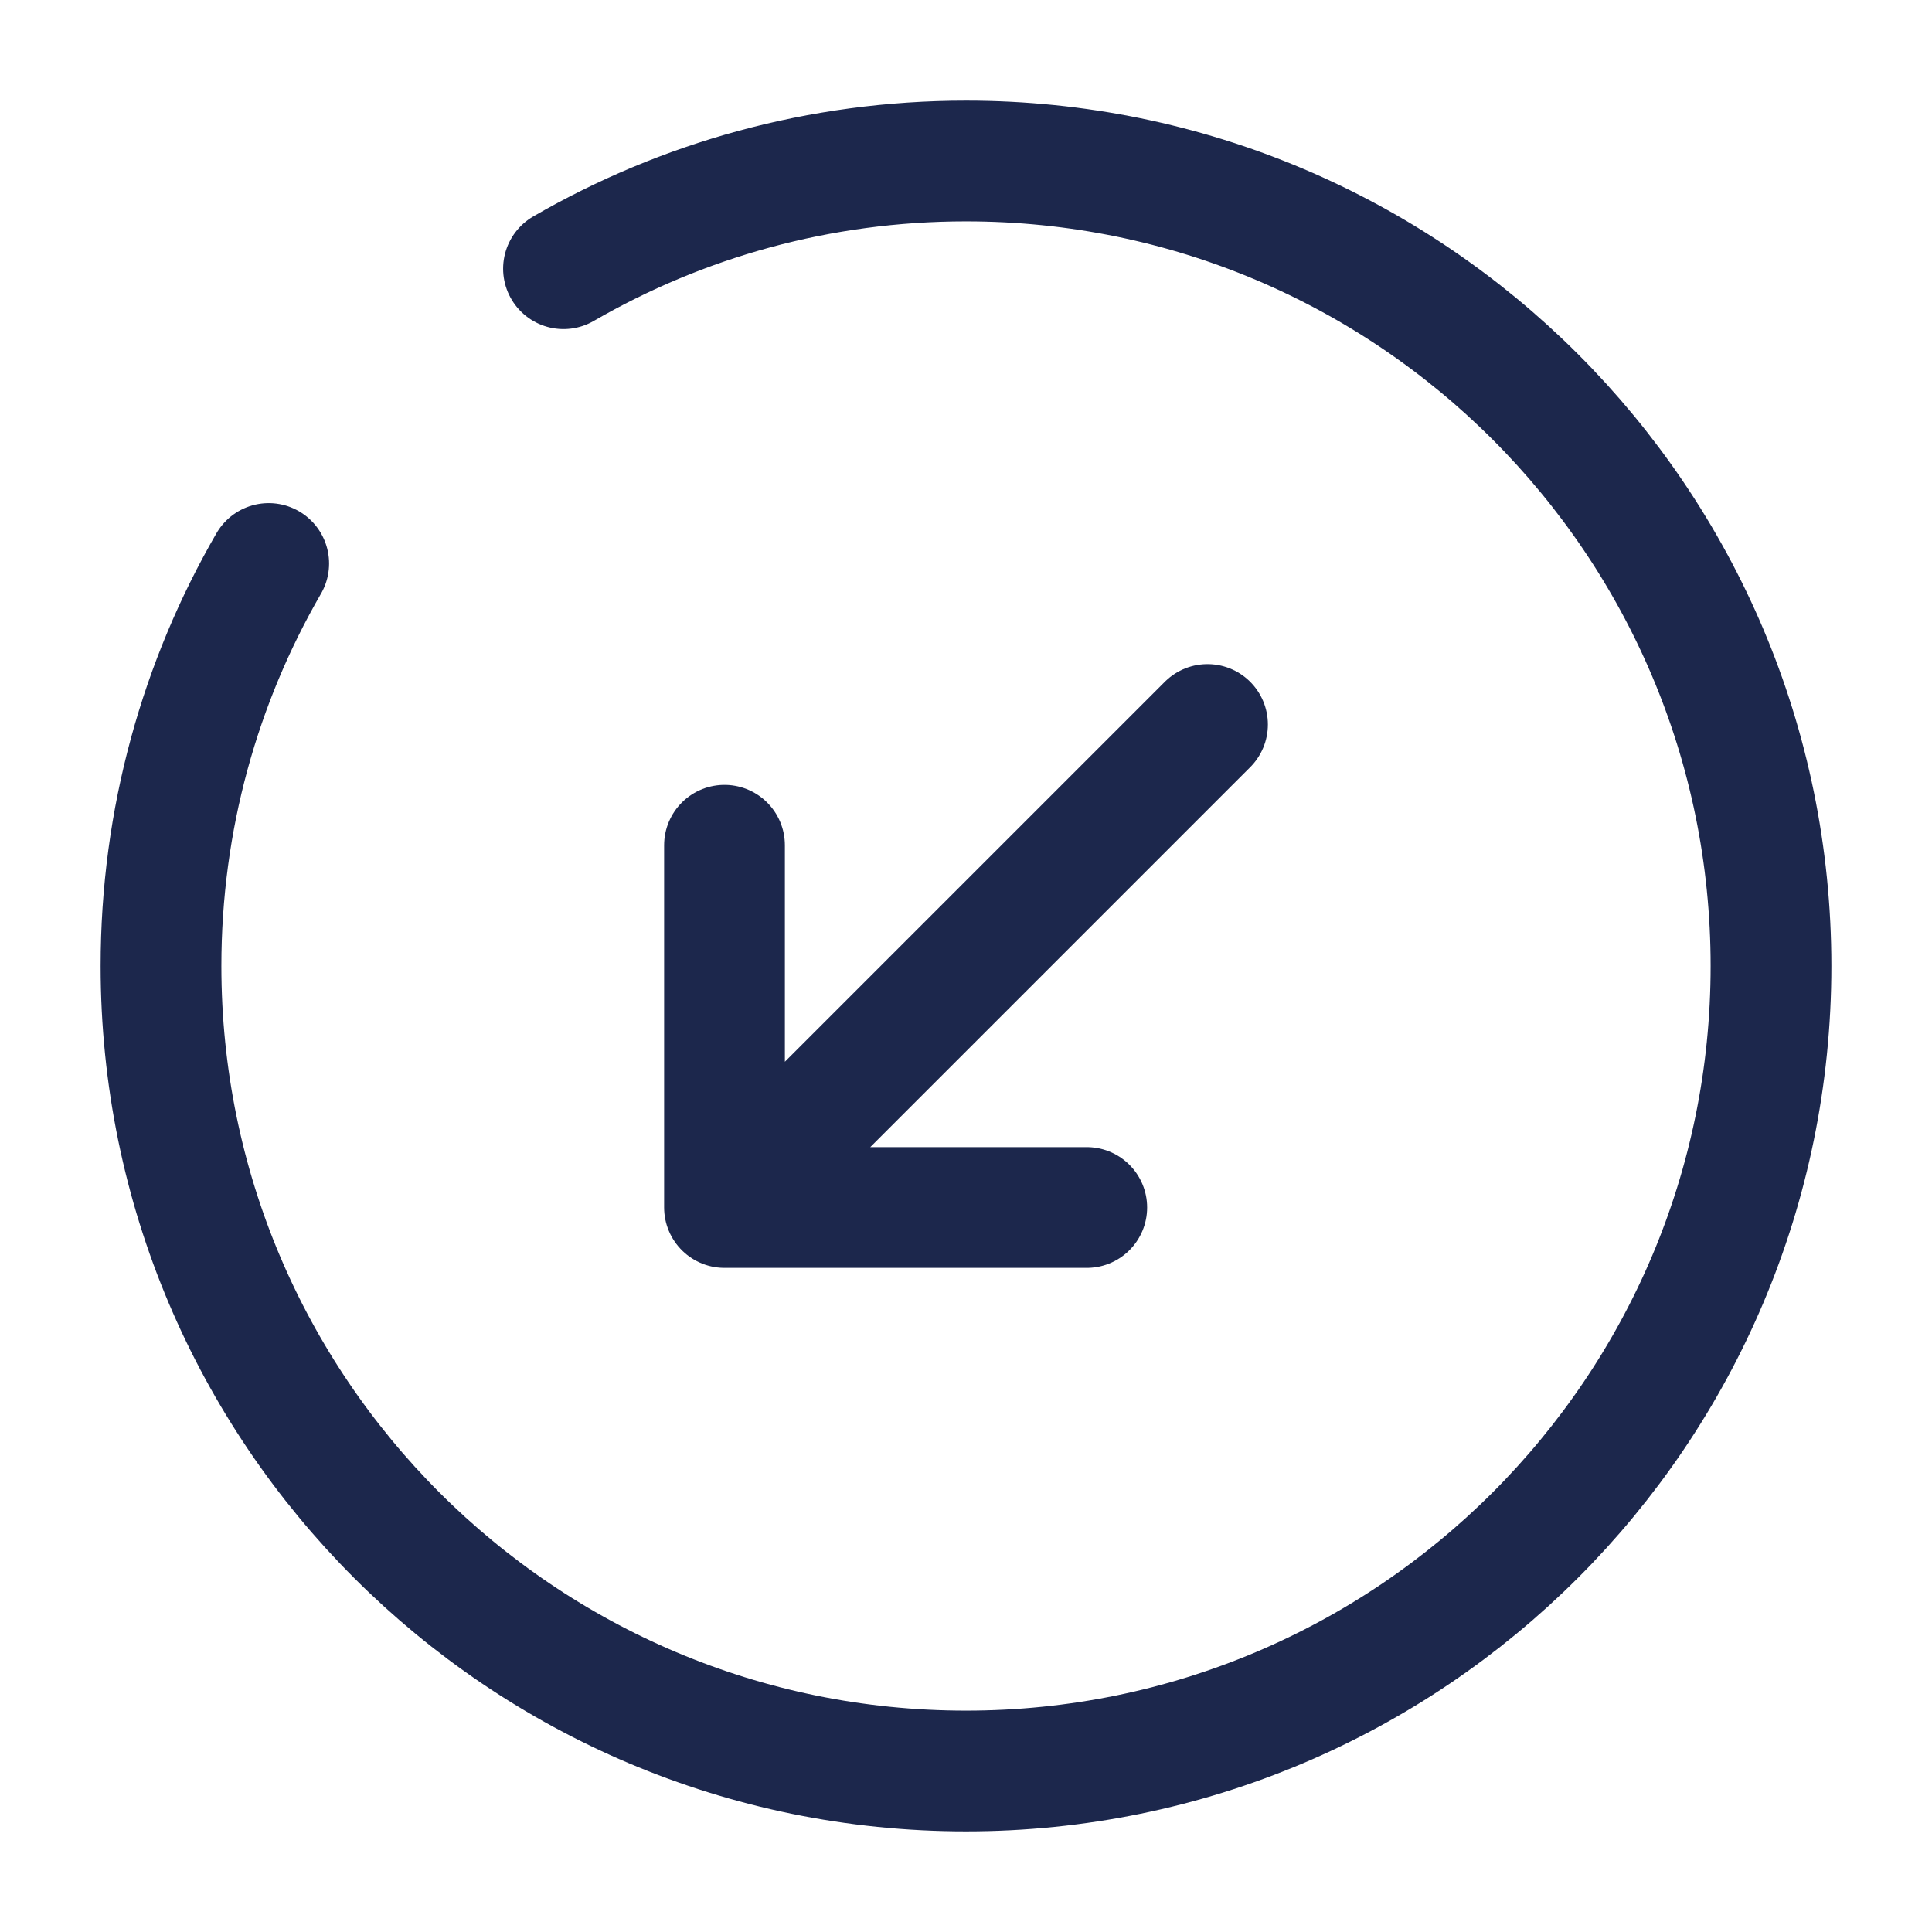
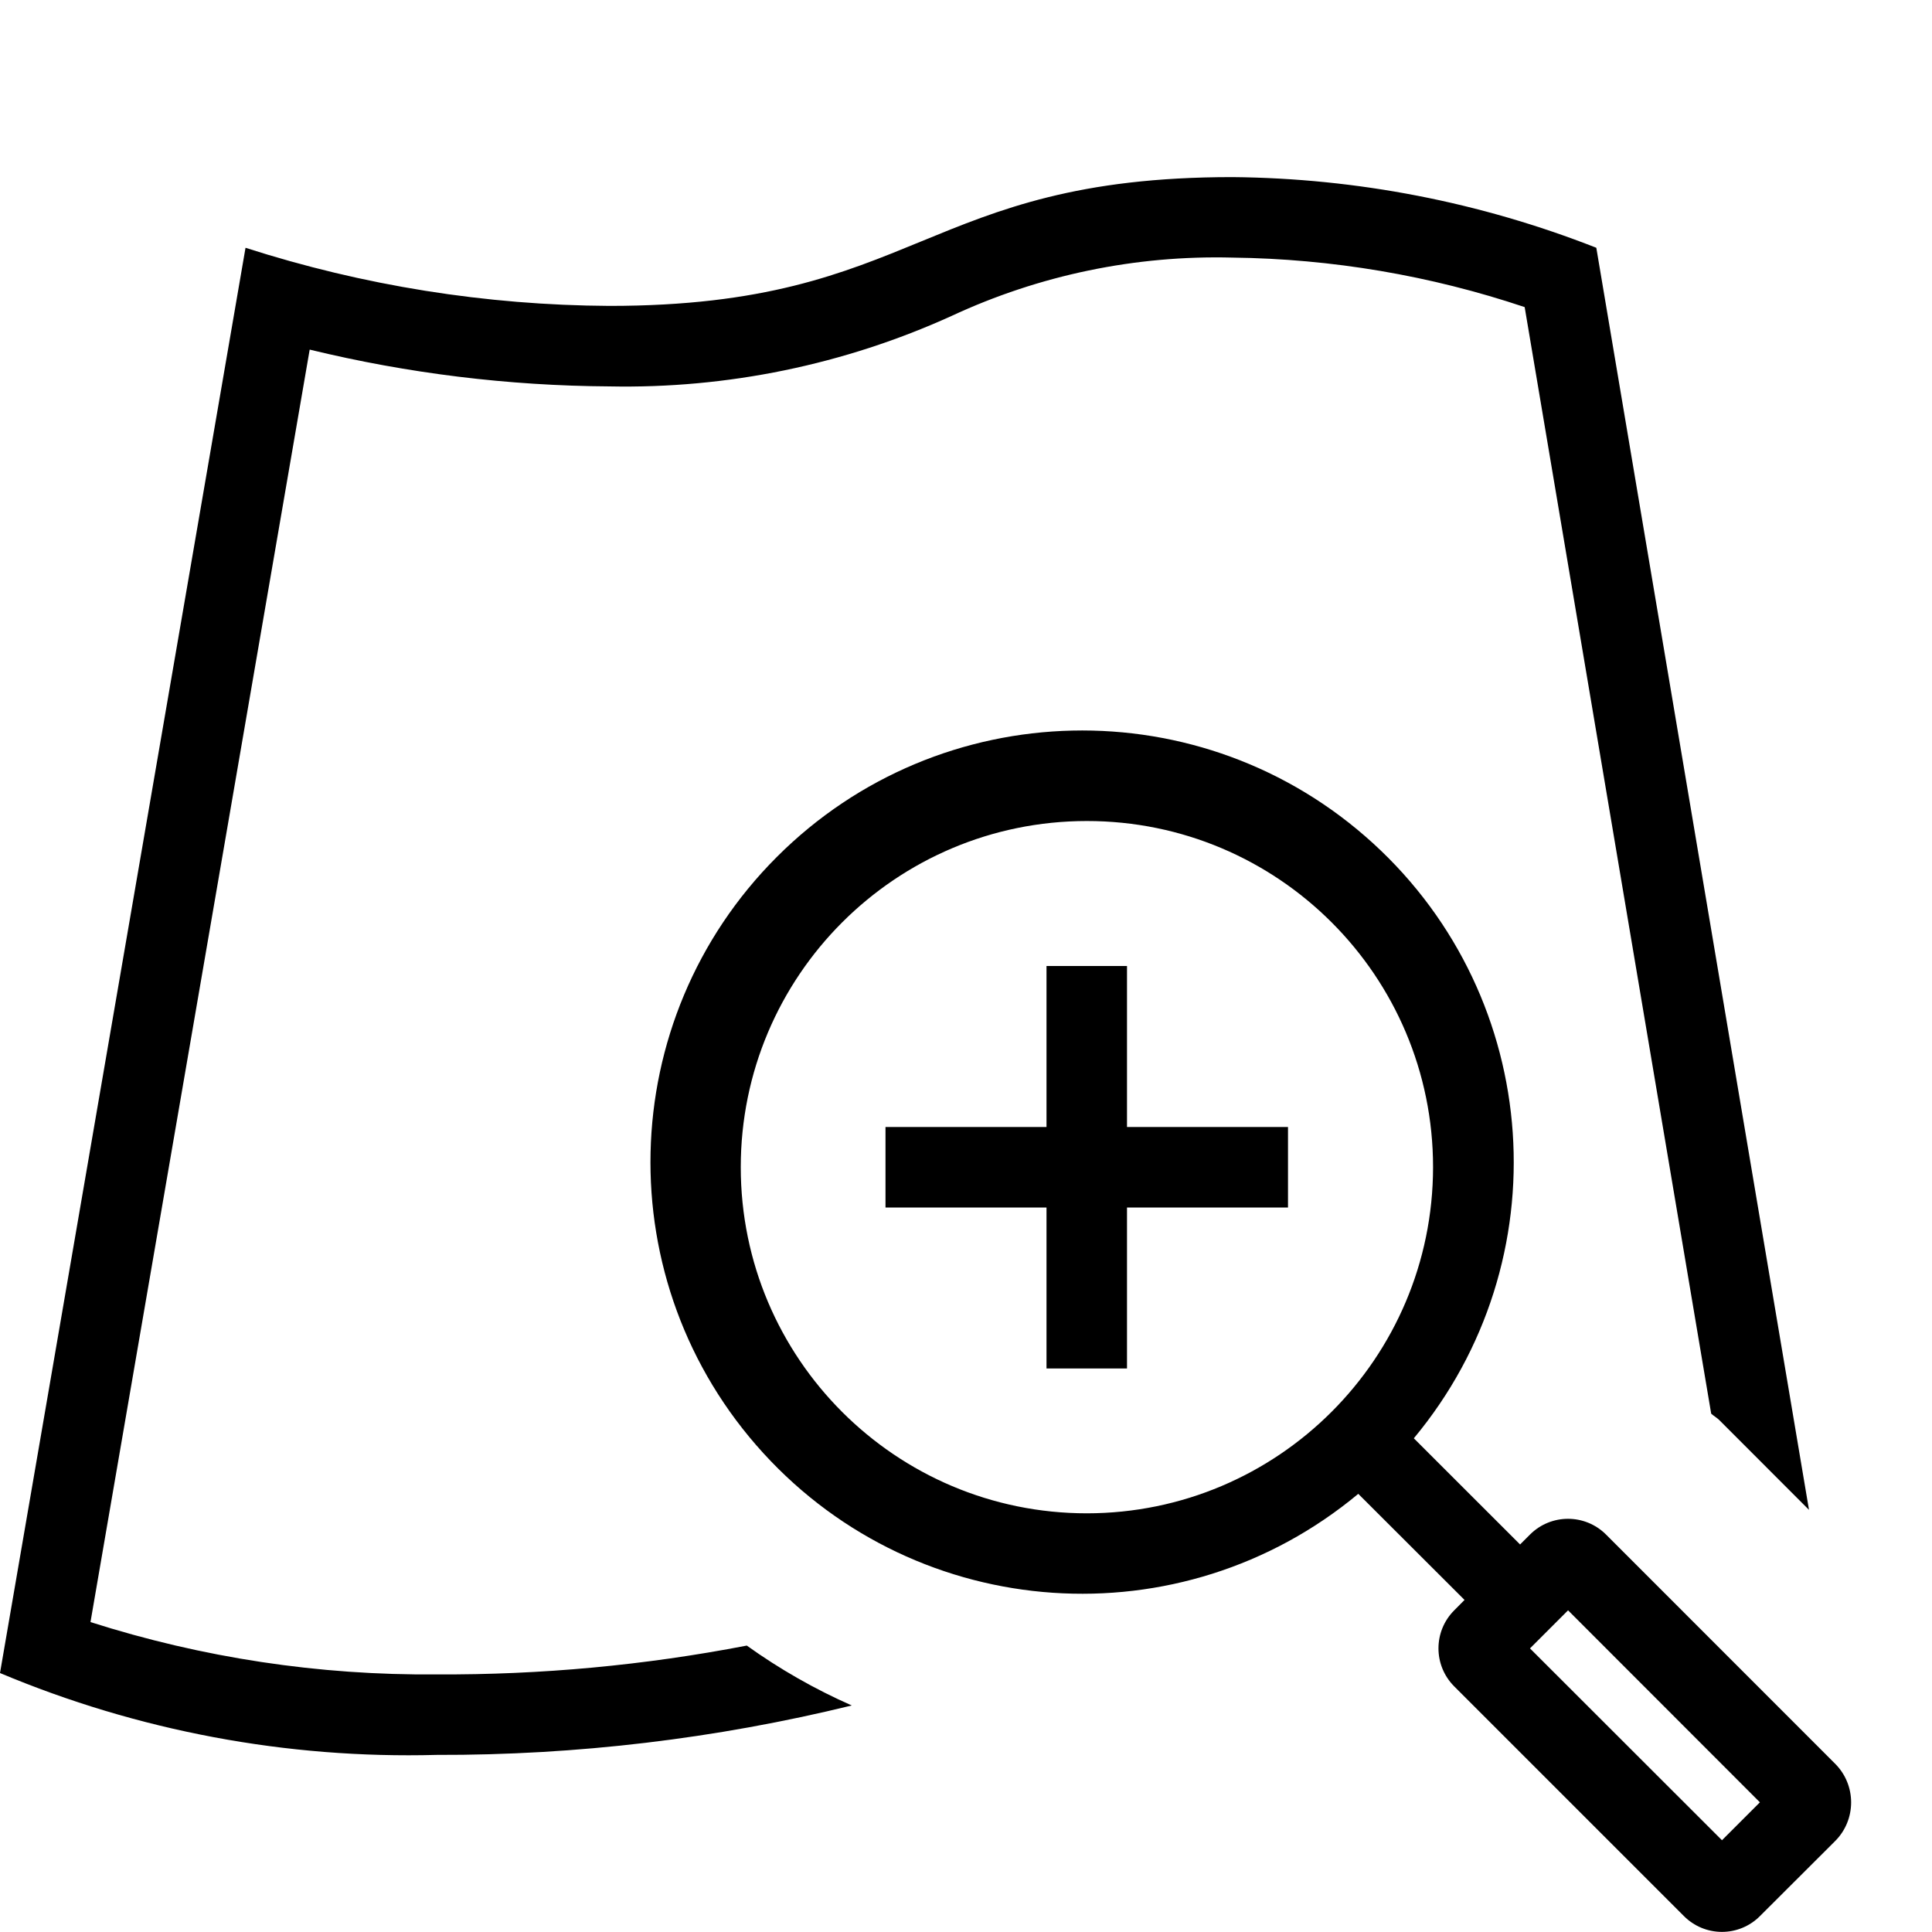
- <svg xmlns="http://www.w3.org/2000/svg" width="800px" height="800px" viewBox="0 0 24 24" fill="none">
-   <path d="M15 9L9 15M9 15L9 10.5M9 15L13.5 15" stroke="#1C274C" stroke-width="1.5" stroke-linecap="round" stroke-linejoin="round" />
-   <path d="M7 3.338C8.471 2.487 10.179 2 12 2C17.523 2 22 6.477 22 12C22 17.523 17.523 22 12 22C6.477 22 2 17.523 2 12C2 10.179 2.487 8.471 3.338 7" stroke="#1C274C" stroke-width="1.5" stroke-linecap="round" />
+ <svg xmlns="http://www.w3.org/2000/svg" width="800px" height="800px" viewBox="0 0 24 24">
+   <path d="M9.277 20.442a7.294 7.294 0 0 0 1.304.744 21.448 21.448 0 0 1-5.157.614A13.093 13.093 0 0 1 0 20.783L3.05 3.078a15.028 15.028 0 0 0 4.52.722c3.849 0 3.893-1.6 7.74-1.6a12.674 12.674 0 0 1 4.52.878l2.642 15.678-1.113-1.114c-.031-.031-.07-.052-.102-.081L18.94 3.815a11.86 11.86 0 0 0-3.63-.615 7.791 7.791 0 0 0-3.49.725 9.805 9.805 0 0 1-4.25.875 16.193 16.193 0 0 1-3.723-.457L1.124 20.15a13.726 13.726 0 0 0 4.3.65 19.768 19.768 0 0 0 3.853-.358zm13.519 1.467a.68.68 0 0 1 0 .962l-.934.932a.666.666 0 0 1-.943 0l-2.855-2.855a.668.668 0 0 1 0-.943l.129-.13-1.32-1.318a5.362 5.362 0 1 1 .69-.69l1.32 1.319.124-.124a.668.668 0 0 1 .943 0zm-4.994-7.41a4.3 4.3 0 1 0-4.3 4.3 4.304 4.304 0 0 0 4.3-4.3zm4.06 7.89l-2.383-2.385-.473.473 2.385 2.383zM14 12h-1v2h-2v1h2v2h1v-2h2v-1h-2z" />
+   <path fill="none" d="M0 0h24v24H0z" />
</svg>
